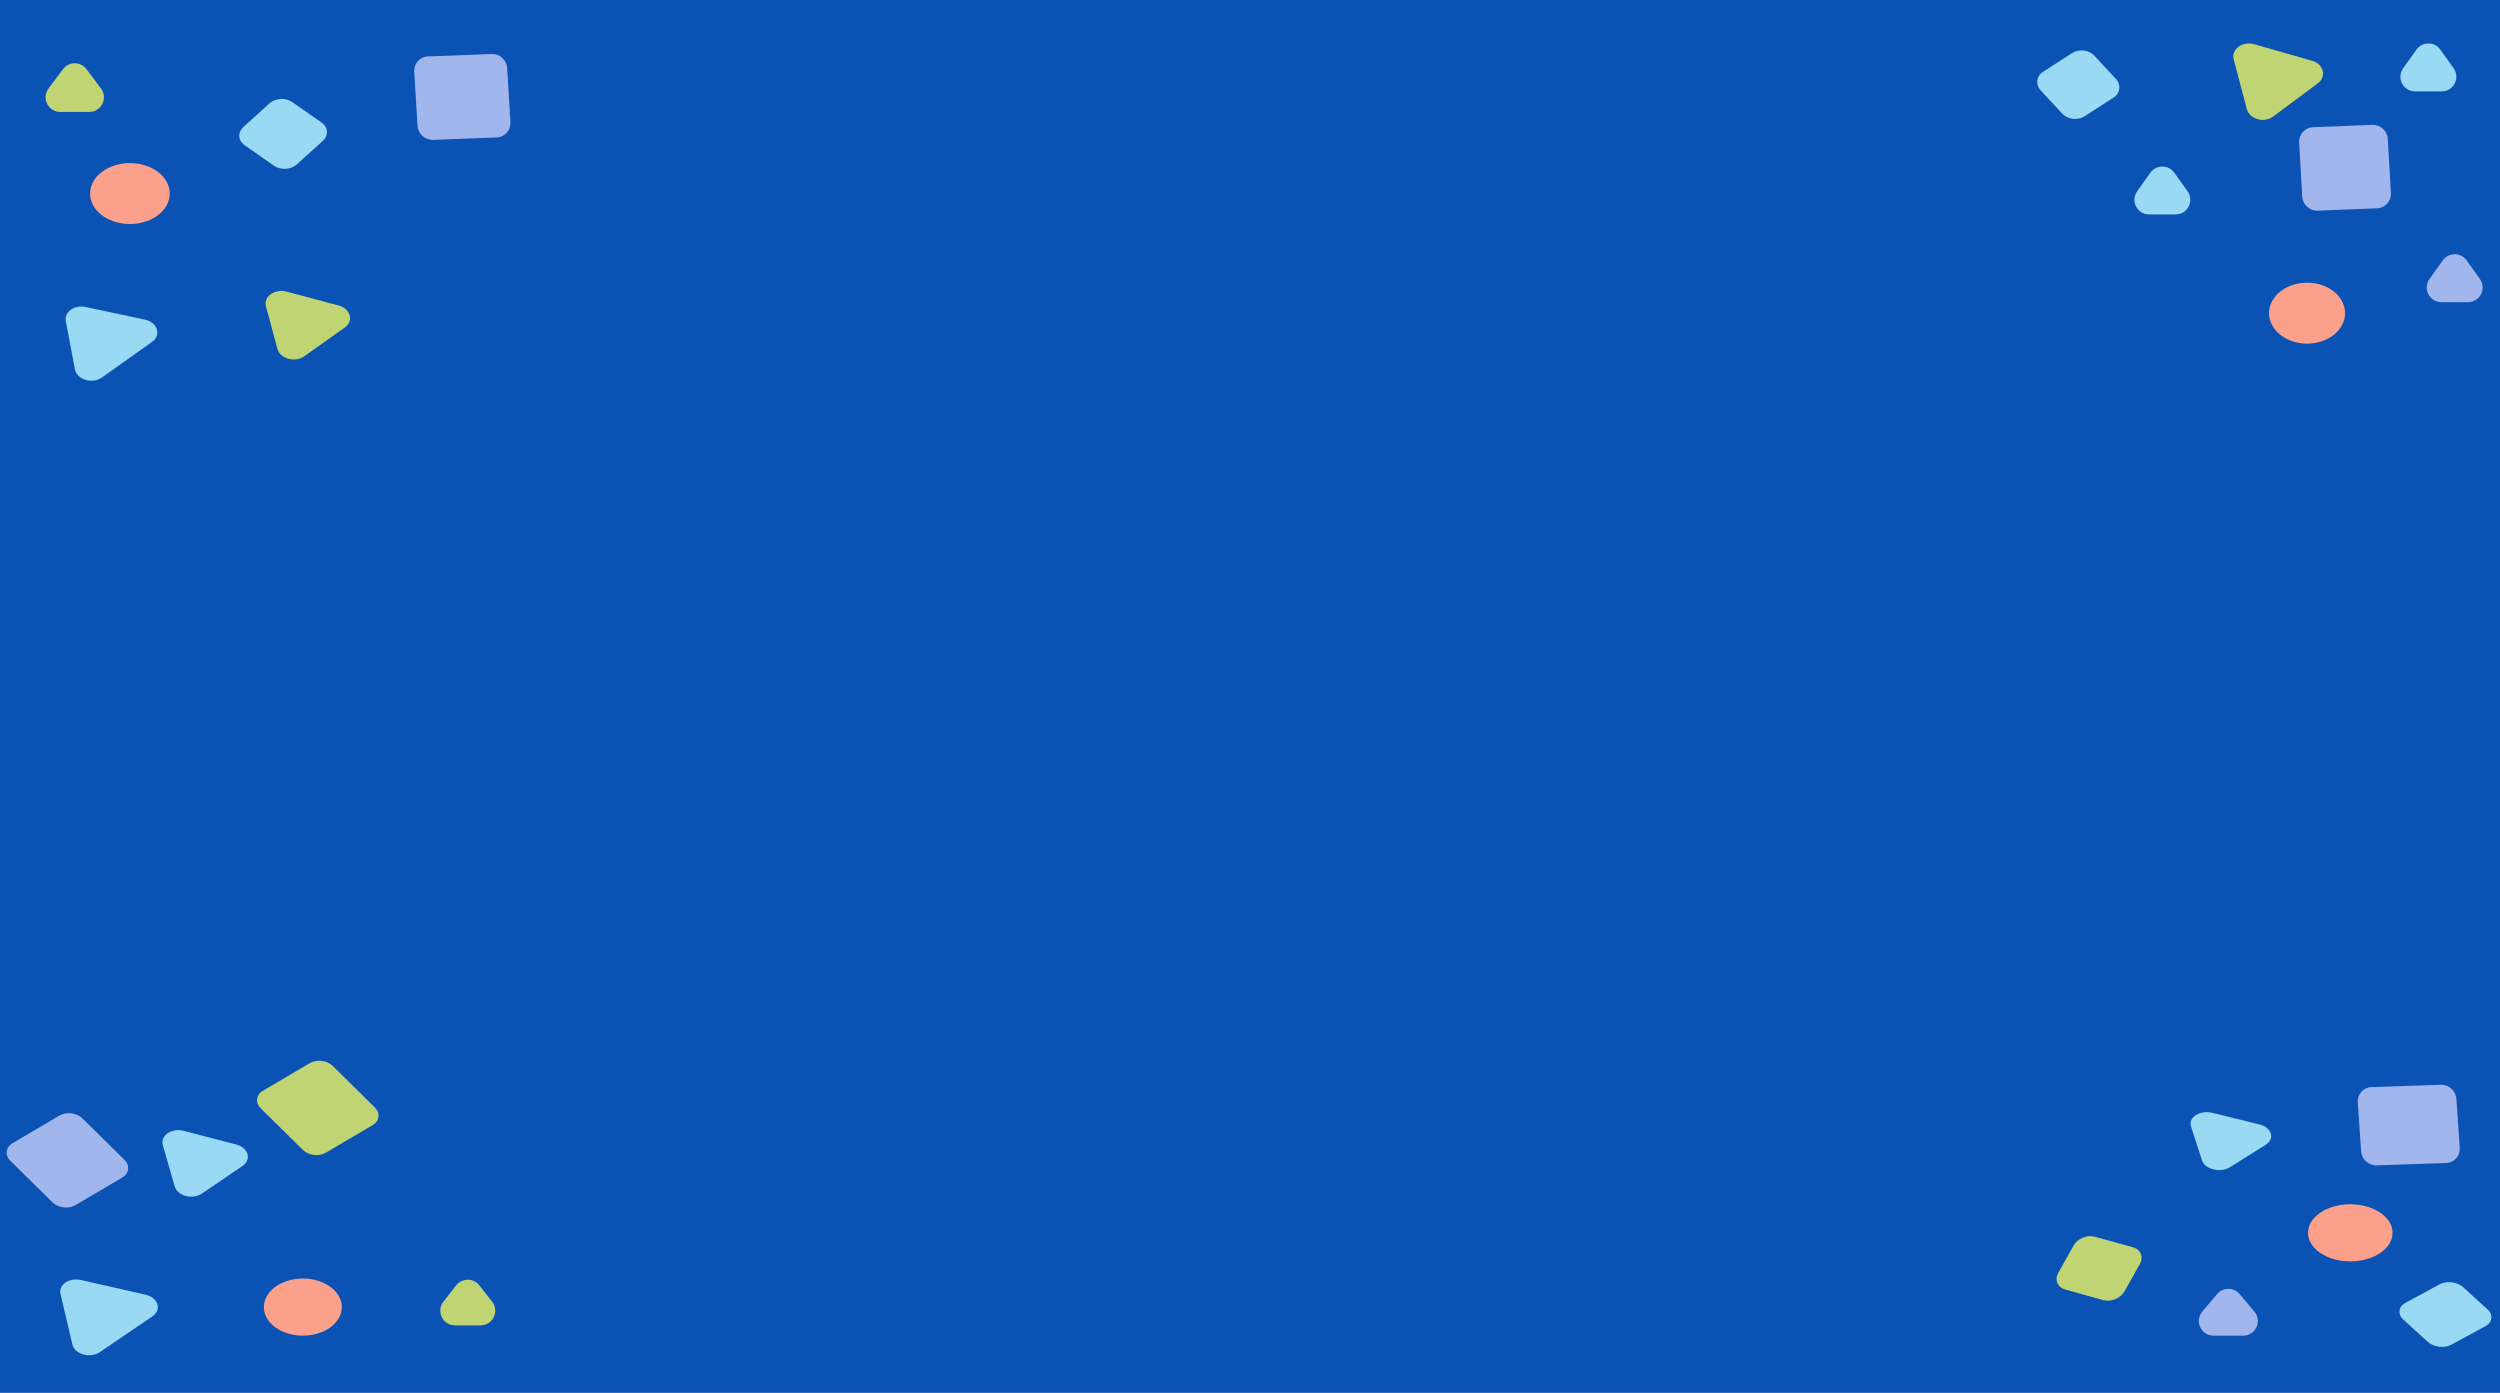
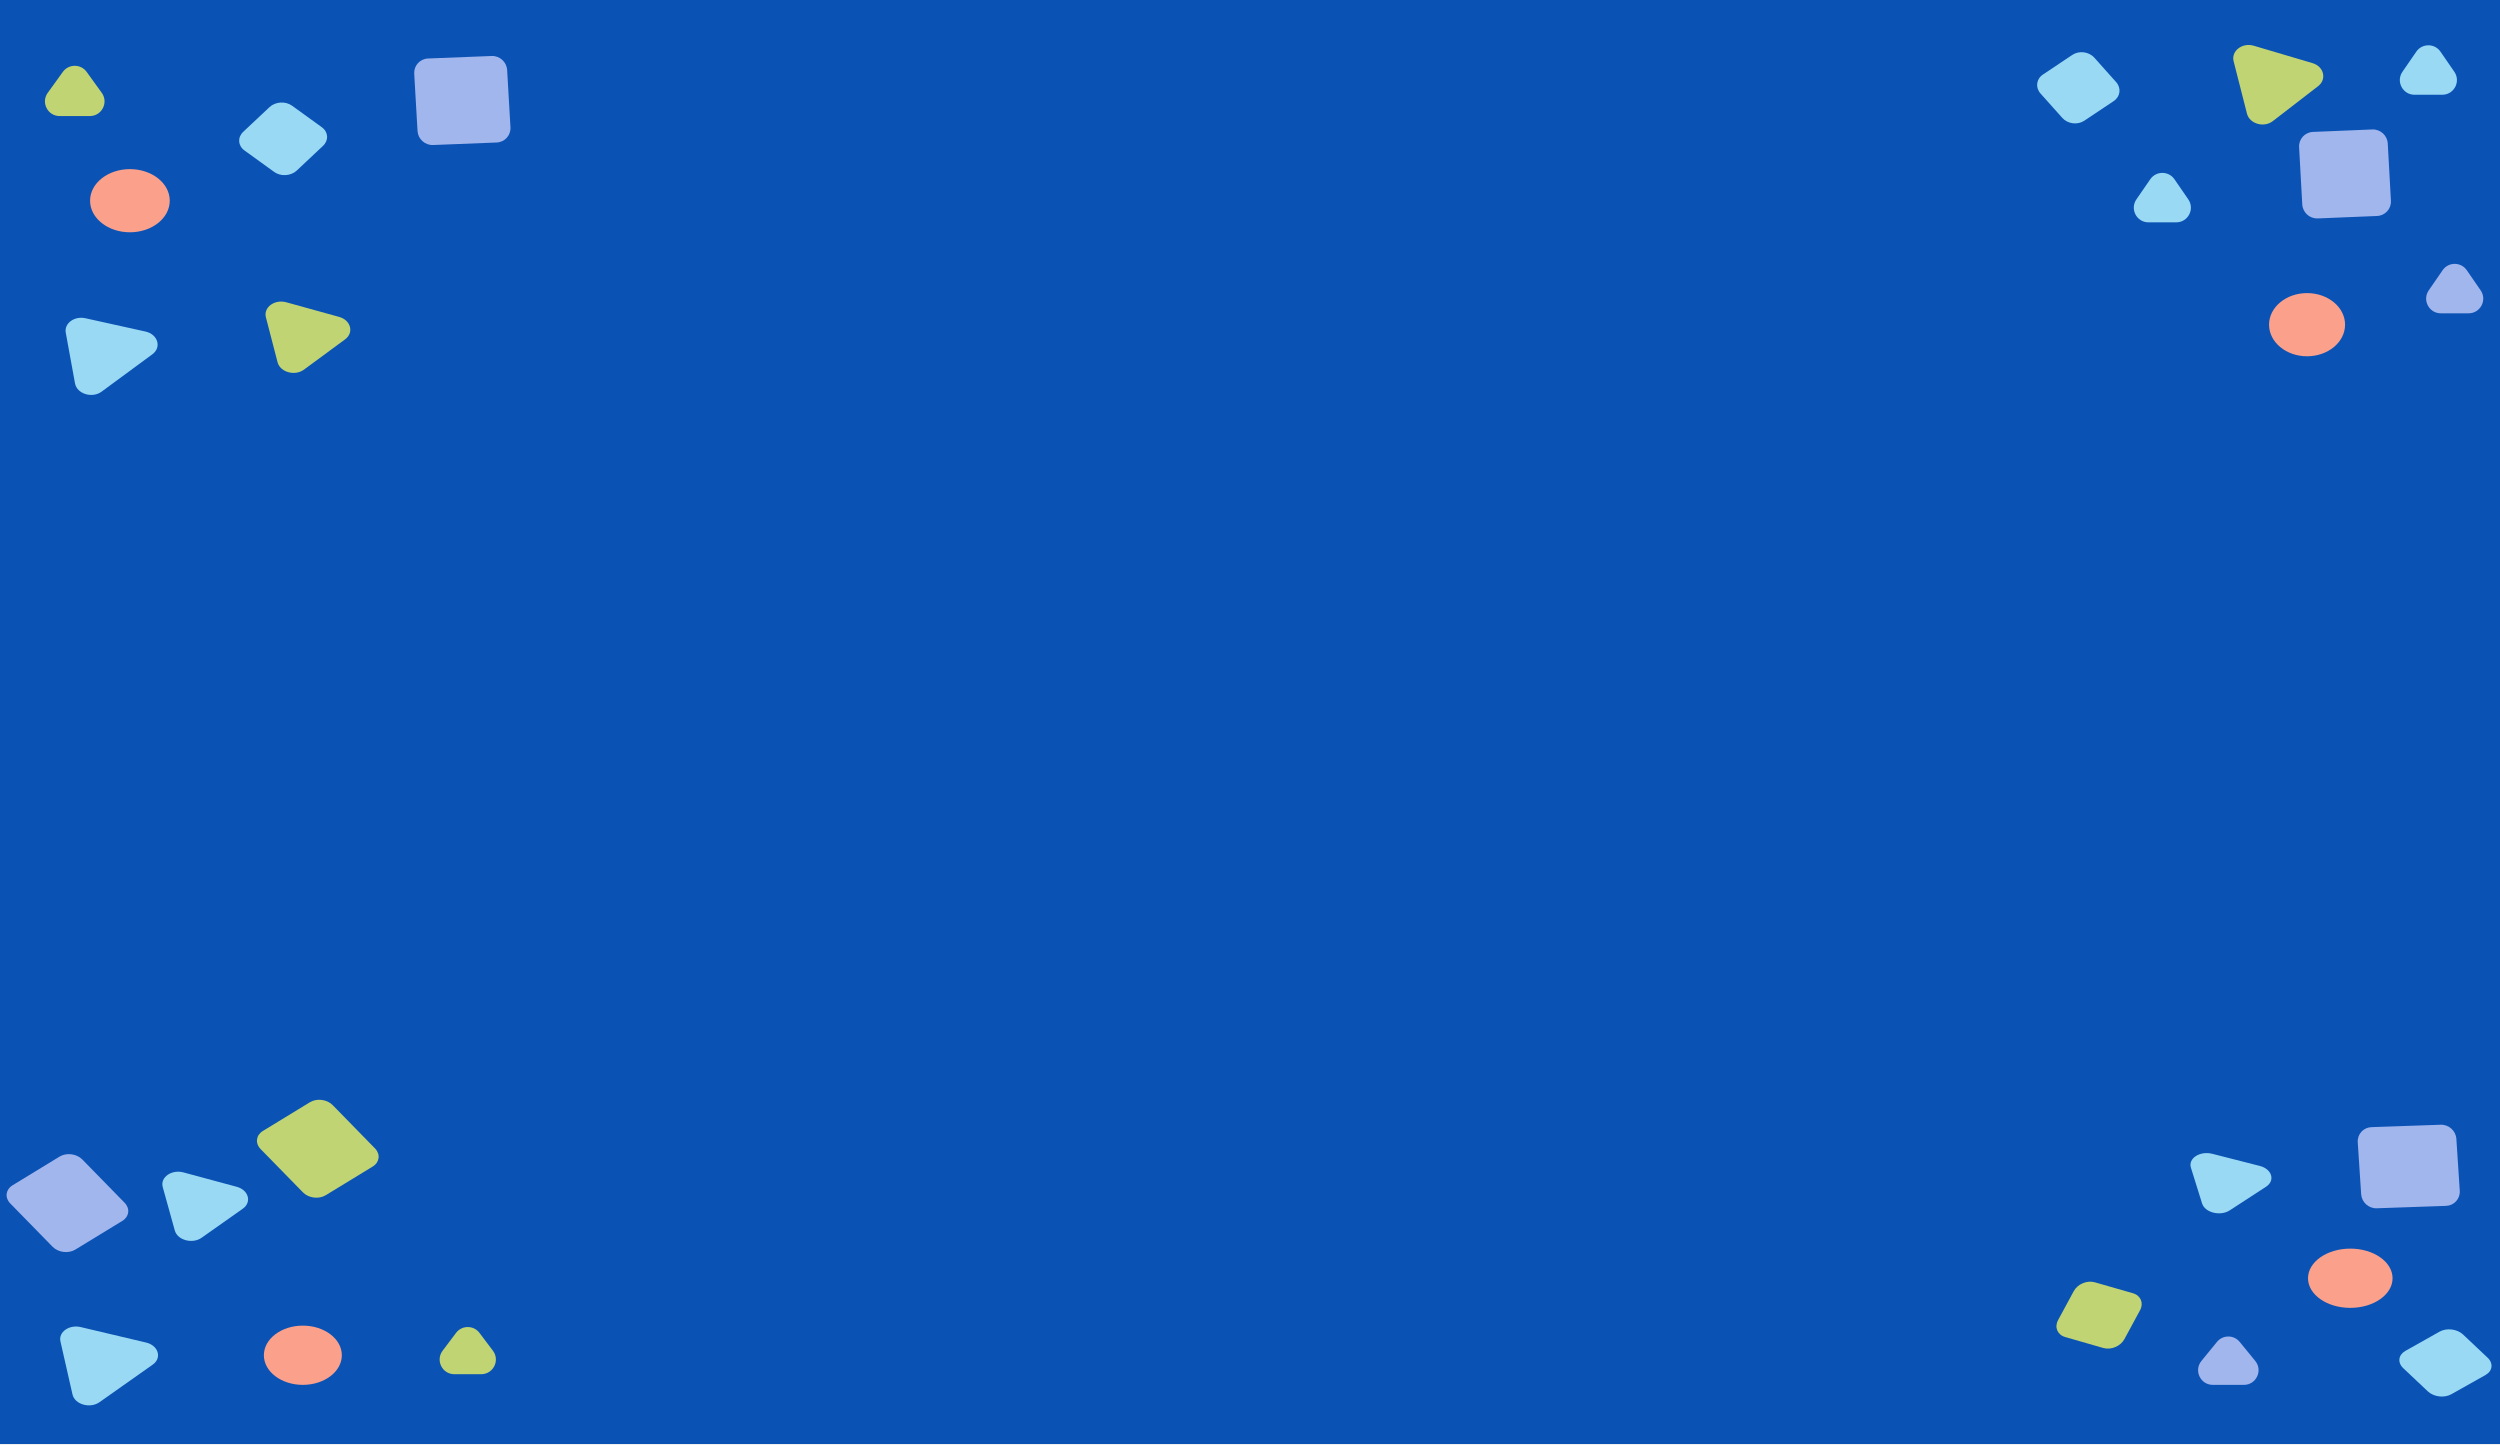
- <svg xmlns="http://www.w3.org/2000/svg" width="341" height="190" viewBox="0 0 341 190" fill="none">
+ <svg xmlns="http://www.w3.org/2000/svg" width="341" height="197" viewBox="0 0 341 197" fill="none">
  <g clip-path="url(#clip0_764_91)">
-     <mask id="mask0_764_91" style="mask-type:luminance" maskUnits="userSpaceOnUse" x="0" y="0" width="341" height="190">
-       <path d="M341 0H0V190H341V0Z" fill="white" />
+     <mask id="mask0_764_91" style="mask-type:luminance" maskUnits="userSpaceOnUse" x="0" y="0" width="341" height="197">
+       <path d="M341 0H0V197H341V0Z" fill="white" />
    </mask>
    <g mask="url(#mask0_764_91)">
-       <path d="M341 0H0V190H341V0Z" fill="#0A53B5" />
+       <path d="M341 0H0V197H341V0Z" fill="#0A53B5" />
    </g>
-     <path d="M8.251 176.492C7.957 175.245 9.453 174.228 11.045 174.591L19.858 176.6C21.568 176.99 22.099 178.657 20.796 179.544L13.609 184.435C12.305 185.322 10.192 184.731 9.877 183.392L8.251 176.492Z" fill="#99D9F4" />
-     <path d="M22.206 156.193C21.833 154.897 23.419 153.818 25.066 154.247L32.226 156.11C33.88 156.541 34.355 158.167 33.08 159.034L27.543 162.802C26.268 163.669 24.203 163.126 23.828 161.825L22.206 156.193Z" fill="#99D9F4" />
-     <path d="M62.227 175.318C63.028 174.293 64.578 174.293 65.379 175.318L67.123 177.55C68.149 178.863 67.213 180.781 65.547 180.781H62.059C60.393 180.781 59.457 178.863 60.483 177.55L62.227 175.318Z" fill="#C0D474" />
-     <rect width="11.403" height="12.039" rx="2" transform="matrix(0.86179 -0.507266 0.711793 0.702389 0 156.936)" fill="#A1B6ED" />
-     <rect width="11.403" height="12.039" rx="2" transform="matrix(0.86179 -0.507266 0.711793 0.702389 34.1509 149.784)" fill="#C0D474" />
-     <ellipse cx="41.309" cy="178.288" rx="5.317" ry="3.896" fill="#FBA18B" />
-     <rect width="9.385" height="8.259" rx="2" transform="matrix(0.963691 0.26702 -0.489335 0.872096 283.812 168.157)" fill="#C0D474" />
-     <path d="M298.849 153.639C298.449 152.402 300.084 151.376 301.787 151.795L308.168 153.365C309.865 153.783 310.356 155.323 309.054 156.14L304.172 159.203C302.869 160.02 300.747 159.503 300.349 158.271L298.849 153.639Z" fill="#99D9F4" />
-     <path d="M302.419 176.504C303.218 175.561 304.673 175.561 305.471 176.504L307.494 178.891C308.595 180.191 307.671 182.184 305.968 182.184H301.923C300.22 182.184 299.296 180.191 300.397 178.891L302.419 176.504Z" fill="#A1B6ED" />
-     <rect width="9.281" height="8.473" rx="2" transform="matrix(0.878899 -0.477008 0.739655 0.672986 326.347 178.662)" fill="#99D9F4" />
-     <rect width="13.459" height="10.697" rx="2" transform="matrix(0.999437 -0.0335613 0.067845 0.997696 321.466 148.348)" fill="#A1B6ED" />
-     <ellipse cx="320.58" cy="168.157" rx="5.766" ry="3.896" fill="#FBA18B" />
-     <path d="M8.976 43.796C8.74 42.552 10.156 41.547 11.683 41.873L19.771 43.601C21.491 43.968 22.048 45.707 20.743 46.634L13.901 51.492C12.596 52.418 10.486 51.782 10.221 50.382L8.976 43.796Z" fill="#99D9F4" />
-     <rect width="8.903" height="8.763" rx="2" transform="matrix(0.82019 0.57209 -0.740834 0.671689 38.2139 12.7747)" fill="#99D9F4" />
-     <path d="M36.278 41.776C35.921 40.45 37.477 39.345 39.093 39.776L46.19 41.671C47.821 42.107 48.288 43.778 47.029 44.672L41.499 48.599C40.24 49.493 38.204 48.935 37.844 47.597L36.278 41.776Z" fill="#C0D474" />
-     <path d="M8.595 9.428C9.395 8.36 10.997 8.36 11.797 9.428L13.774 12.069C14.761 13.388 13.82 15.268 12.173 15.268H8.219C6.571 15.268 5.63 13.388 6.618 12.069L8.595 9.428Z" fill="#C0D474" />
-     <rect width="12.684" height="11.401" rx="2" transform="matrix(0.999279 -0.0379741 0.059982 0.998199 56.3838 7.77176)" fill="#A1B6ED" />
-     <ellipse cx="17.72" cy="26.403" rx="5.434" ry="4.155" fill="#FBA18B" />
-     <path d="M304.677 8.101C304.313 6.728 305.864 5.574 307.46 6.03L315.355 8.283C316.943 8.737 317.385 10.445 316.152 11.363L310.053 15.902C308.82 16.82 306.833 16.261 306.472 14.894L304.677 8.101Z" fill="#C0D474" />
-     <path d="M333.193 35.519C333.991 34.402 335.651 34.402 336.448 35.519L338.26 38.055C339.206 39.379 338.259 41.218 336.633 41.218H333.009C331.382 41.218 330.436 39.379 331.382 38.055L333.193 35.519Z" fill="#A1B6ED" />
-     <path d="M293.317 23.552C294.115 22.436 295.775 22.436 296.572 23.552L298.384 26.089C299.33 27.413 298.383 29.251 296.757 29.251H293.133C291.506 29.251 290.56 27.413 291.506 26.089L293.317 23.552Z" fill="#99D9F4" />
-     <path d="M329.604 6.766C330.402 5.649 332.062 5.649 332.859 6.766L334.671 9.303C335.617 10.626 334.671 12.465 333.044 12.465H329.42C327.793 12.465 326.847 10.626 327.793 9.303L329.604 6.766Z" fill="#99D9F4" />
-     <rect width="8.721" height="8.289" rx="2" transform="matrix(0.840818 -0.541318 0.679647 0.73354 277 10.8702)" fill="#99D9F4" />
-     <rect width="12.102" height="11.399" rx="2" transform="matrix(0.999208 -0.0398018 0.0572327 0.998361 313.487 17.4341)" fill="#A1B6ED" />
-     <ellipse cx="314.683" cy="42.714" rx="5.184" ry="4.155" fill="#FBA18B" />
+     <path d="M8.244 182.965C7.954 181.688 9.436 180.643 11.008 181.014L19.922 183.122C21.606 183.52 22.124 185.222 20.837 186.13L13.568 191.259C12.281 192.167 10.199 191.568 9.888 190.201L8.244 182.965Z" fill="#99D9F4" />
+     <path d="M22.197 161.915C21.828 160.588 23.4 159.48 25.027 159.919L32.287 161.878C33.915 162.318 34.377 163.978 33.119 164.865L27.504 168.827C26.245 169.715 24.211 169.165 23.842 167.837L22.197 161.915Z" fill="#99D9F4" />
+     <path d="M62.206 181.805C63.006 180.743 64.6 180.743 65.4 181.805L67.234 184.238C68.227 185.556 67.286 187.442 65.636 187.442H61.97C60.32 187.442 59.38 185.556 60.373 184.238L62.206 181.805Z" fill="#C0D474" />
+     <rect width="11.512" height="12.259" rx="2" transform="matrix(0.853588 -0.520949 0.698972 0.715149 0 162.718)" fill="#A1B6ED" />
+     <rect width="11.512" height="12.259" rx="2" transform="matrix(0.853588 -0.520949 0.698972 0.715149 34.1509 155.303)" fill="#C0D474" />
+     <ellipse cx="41.309" cy="184.856" rx="5.317" ry="4.04" fill="#FBA18B" />
+     <rect width="9.41" height="8.491" rx="2" transform="matrix(0.961123 0.27612 -0.475942 0.879477 283.812 174.353)" fill="#C0D474" />
+     <path d="M298.84 159.271C298.445 158.004 300.067 156.949 301.75 157.378L308.225 159.03C309.898 159.457 310.377 161.031 309.09 161.869L304.136 165.092C302.848 165.929 300.755 165.405 300.362 164.145L298.84 159.271Z" fill="#99D9F4" />
+     <path d="M302.397 183.035C303.197 182.055 304.694 182.055 305.494 183.035L307.615 185.631C308.683 186.937 307.753 188.896 306.067 188.896H301.824C300.137 188.896 299.208 186.937 300.275 185.631L302.397 183.035Z" fill="#A1B6ED" />
+     <rect width="9.359" height="8.615" rx="2" transform="matrix(0.87149 -0.490413 0.727397 0.686217 326.347 185.245)" fill="#99D9F4" />
+     <rect width="13.459" height="11.089" rx="2" transform="matrix(0.999394 -0.0347963 0.0654448 0.997856 321.466 153.813)" fill="#A1B6ED" />
+     <ellipse cx="320.58" cy="174.353" rx="5.766" ry="4.04" fill="#FBA18B" />
+     <path d="M8.97 45.379C8.738 44.106 10.14 43.074 11.648 43.408L19.84 45.222C21.532 45.597 22.075 47.371 20.788 48.319L13.857 53.422C12.569 54.369 10.492 53.724 10.232 52.296L8.97 45.379Z" fill="#99D9F4" />
+     <rect width="9.011" height="8.91" rx="2" transform="matrix(0.8103 0.586015 -0.728603 0.684937 38.2139 13.2454)" fill="#99D9F4" />
+     <path d="M36.269 43.28C35.916 41.924 37.458 40.789 39.052 41.231L46.253 43.224C47.858 43.668 48.312 45.374 47.07 46.288L41.459 50.419C40.216 51.334 38.212 50.769 37.858 49.404L36.269 43.28Z" fill="#C0D474" />
+     <path d="M8.574 9.804C9.372 8.699 11.019 8.699 11.817 9.804L13.879 12.659C14.834 13.982 13.889 15.83 12.257 15.83H8.134C6.502 15.83 5.557 13.982 6.512 12.659L8.574 9.804Z" fill="#C0D474" />
+     <rect width="12.685" height="11.82" rx="2" transform="matrix(0.999225 -0.039371 0.0578579 0.998325 56.3838 8.05807)" fill="#A1B6ED" />
+     <ellipse cx="17.72" cy="27.376" rx="5.434" ry="4.308" fill="#FBA18B" />
+     <path d="M304.667 8.361C304.309 6.957 305.843 5.773 307.416 6.239L315.419 8.608C316.98 9.07 317.409 10.811 316.194 11.749L310.011 16.52C308.796 17.458 306.842 16.893 306.487 15.5L304.667 8.361Z" fill="#C0D474" />
+     <path d="M333.174 36.856C333.969 35.702 335.673 35.702 336.468 36.856L338.36 39.602C339.274 40.929 338.324 42.736 336.713 42.736H332.929C331.318 42.736 330.368 40.929 331.282 39.602L333.174 36.856Z" fill="#A1B6ED" />
+     <path d="M293.298 24.448C294.093 23.294 295.797 23.294 296.592 24.448L298.484 27.194C299.398 28.521 298.448 30.329 296.837 30.329H293.053C291.442 30.329 290.492 28.521 291.406 27.194L293.298 24.448Z" fill="#99D9F4" />
+     <path d="M329.585 7.044C330.38 5.89 332.084 5.89 332.879 7.044L334.771 9.79C335.685 11.117 334.735 12.924 333.124 12.924H329.34C327.729 12.924 326.779 11.117 327.693 9.79L329.585 7.044Z" fill="#99D9F4" />
+     <rect width="8.816" height="8.455" rx="2" transform="matrix(0.831723 -0.55519 0.666327 0.745659 277 11.2707)" fill="#99D9F4" />
+     <rect width="12.103" height="11.818" rx="2" transform="matrix(0.999148 -0.0412658 0.0552054 0.998475 313.487 18.0764)" fill="#A1B6ED" />
+     <ellipse cx="314.683" cy="44.287" rx="5.184" ry="4.308" fill="#FBA18B" />
  </g>
  <defs>
    <clipPath id="clip0_764_91">
-       <rect width="341" height="190" fill="white" />
+       <rect width="341" height="197" fill="white" />
    </clipPath>
  </defs>
</svg>
